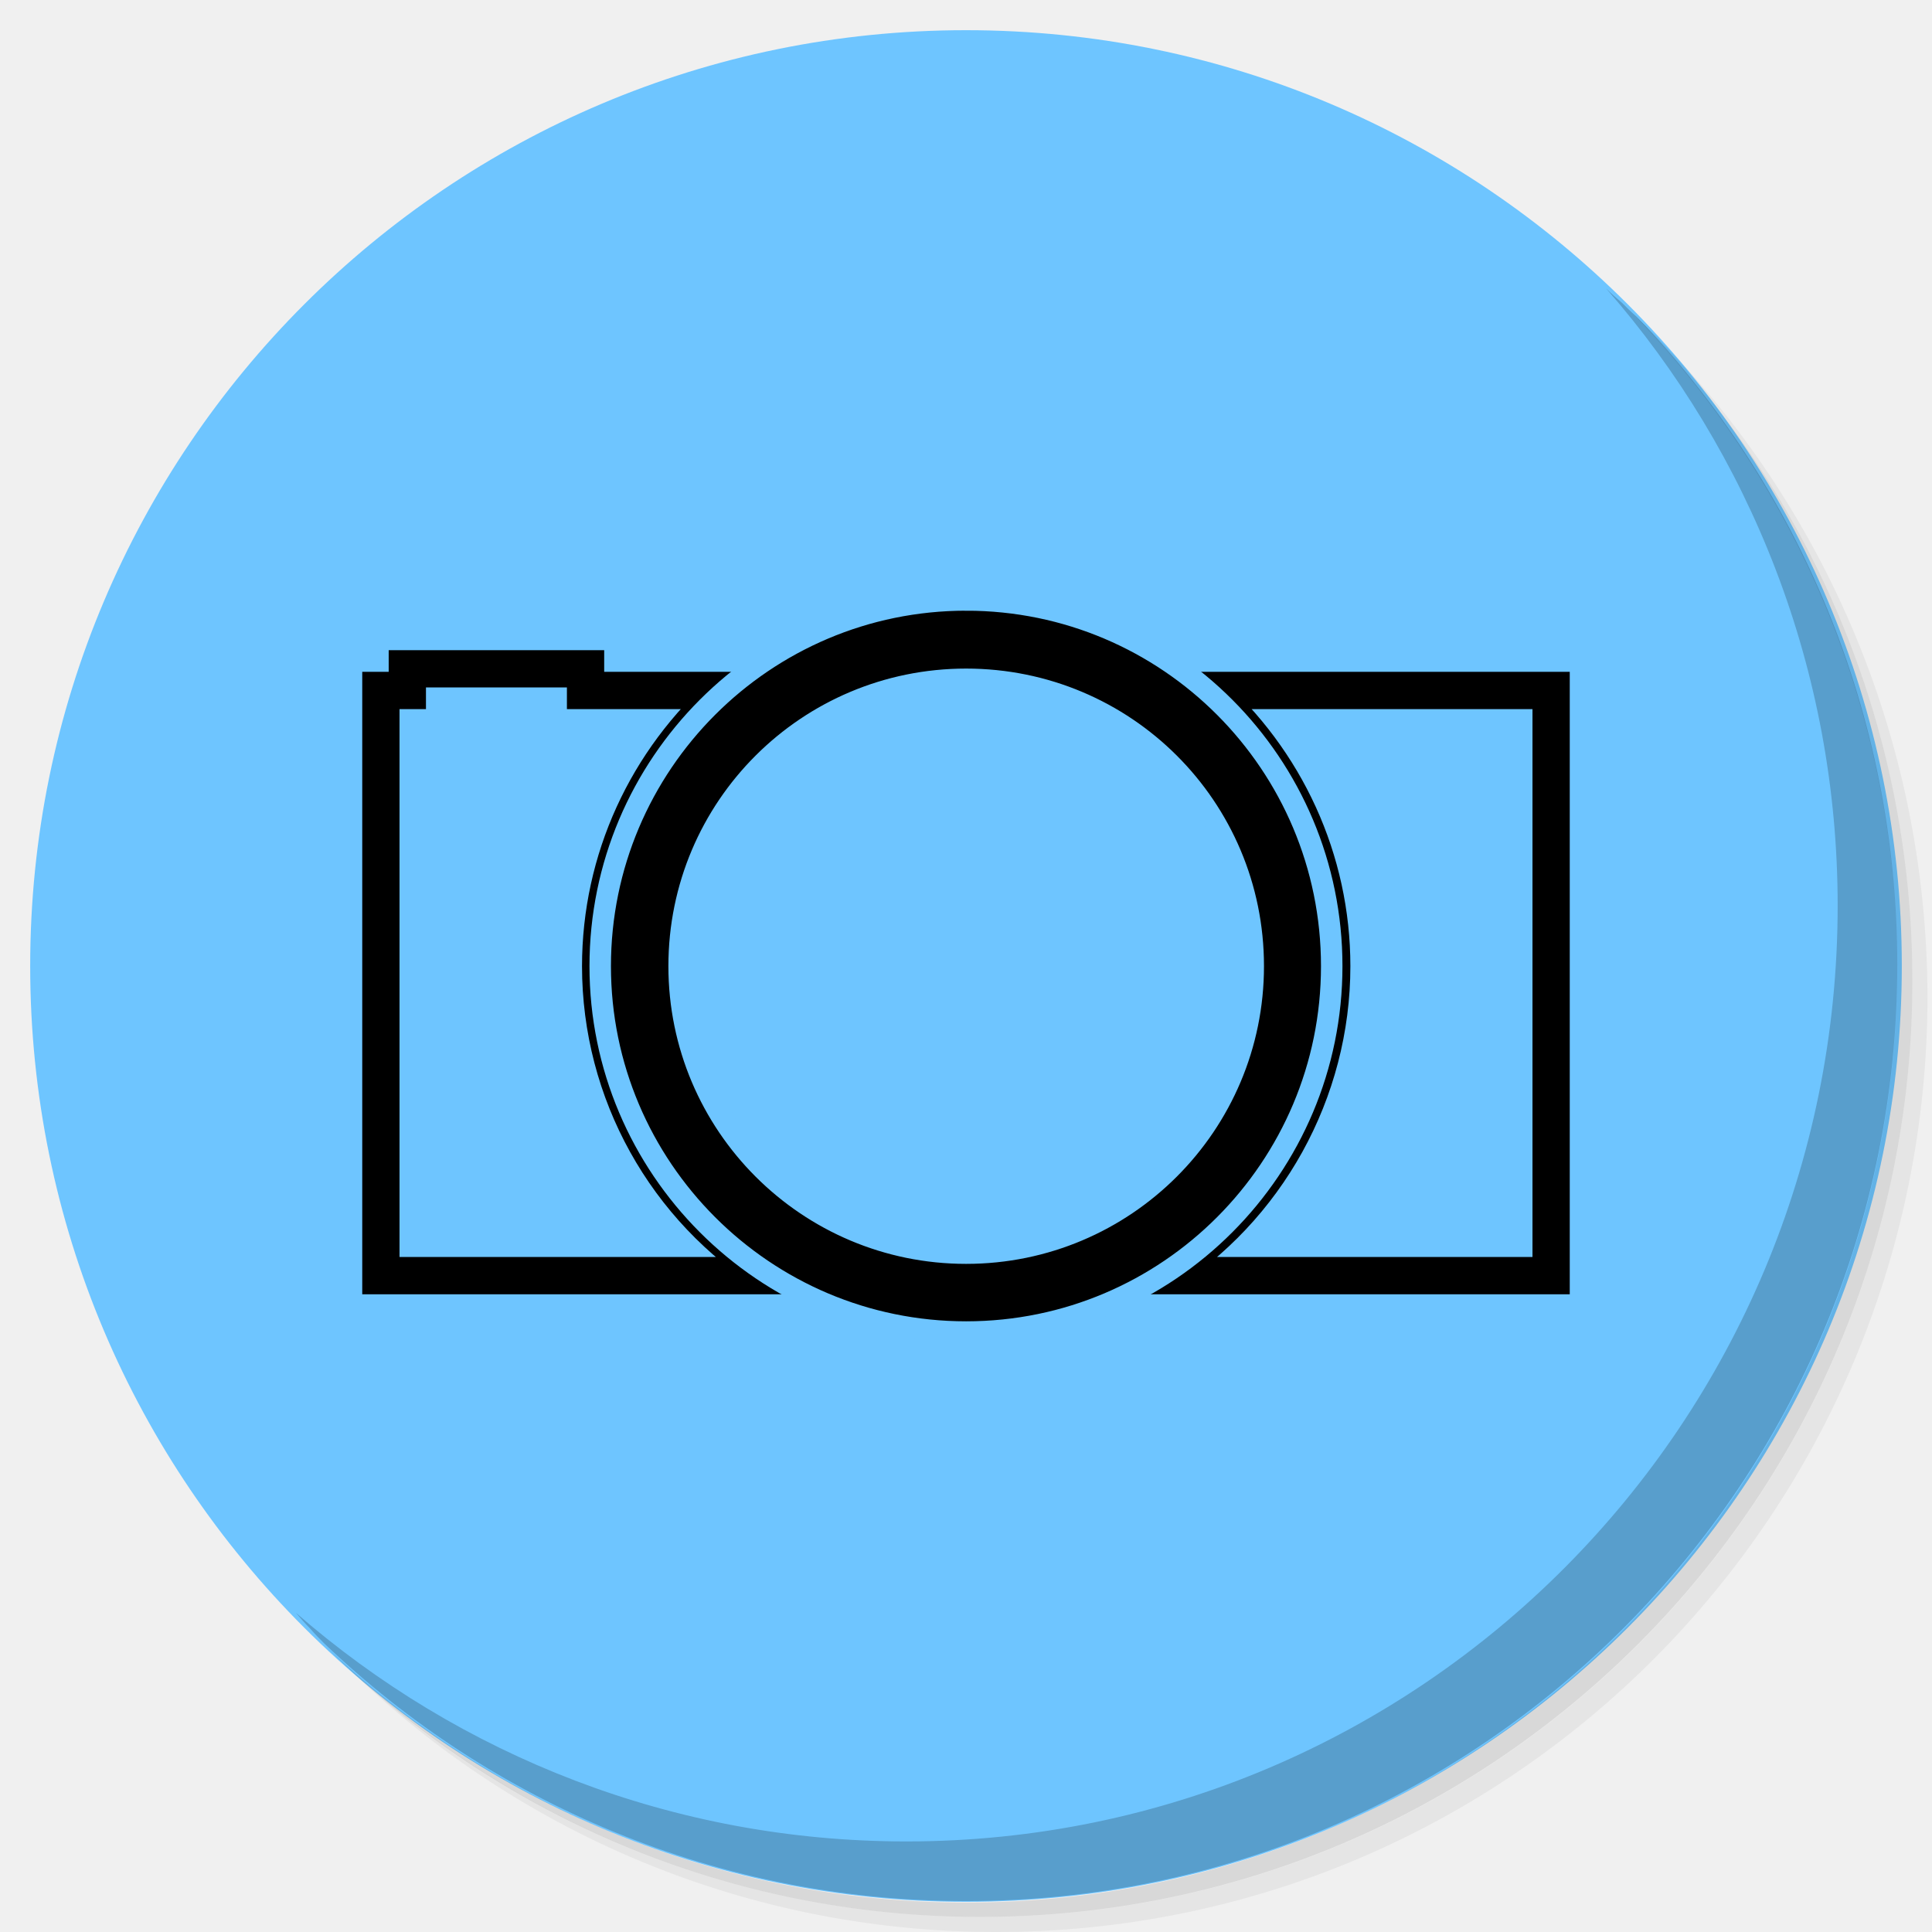
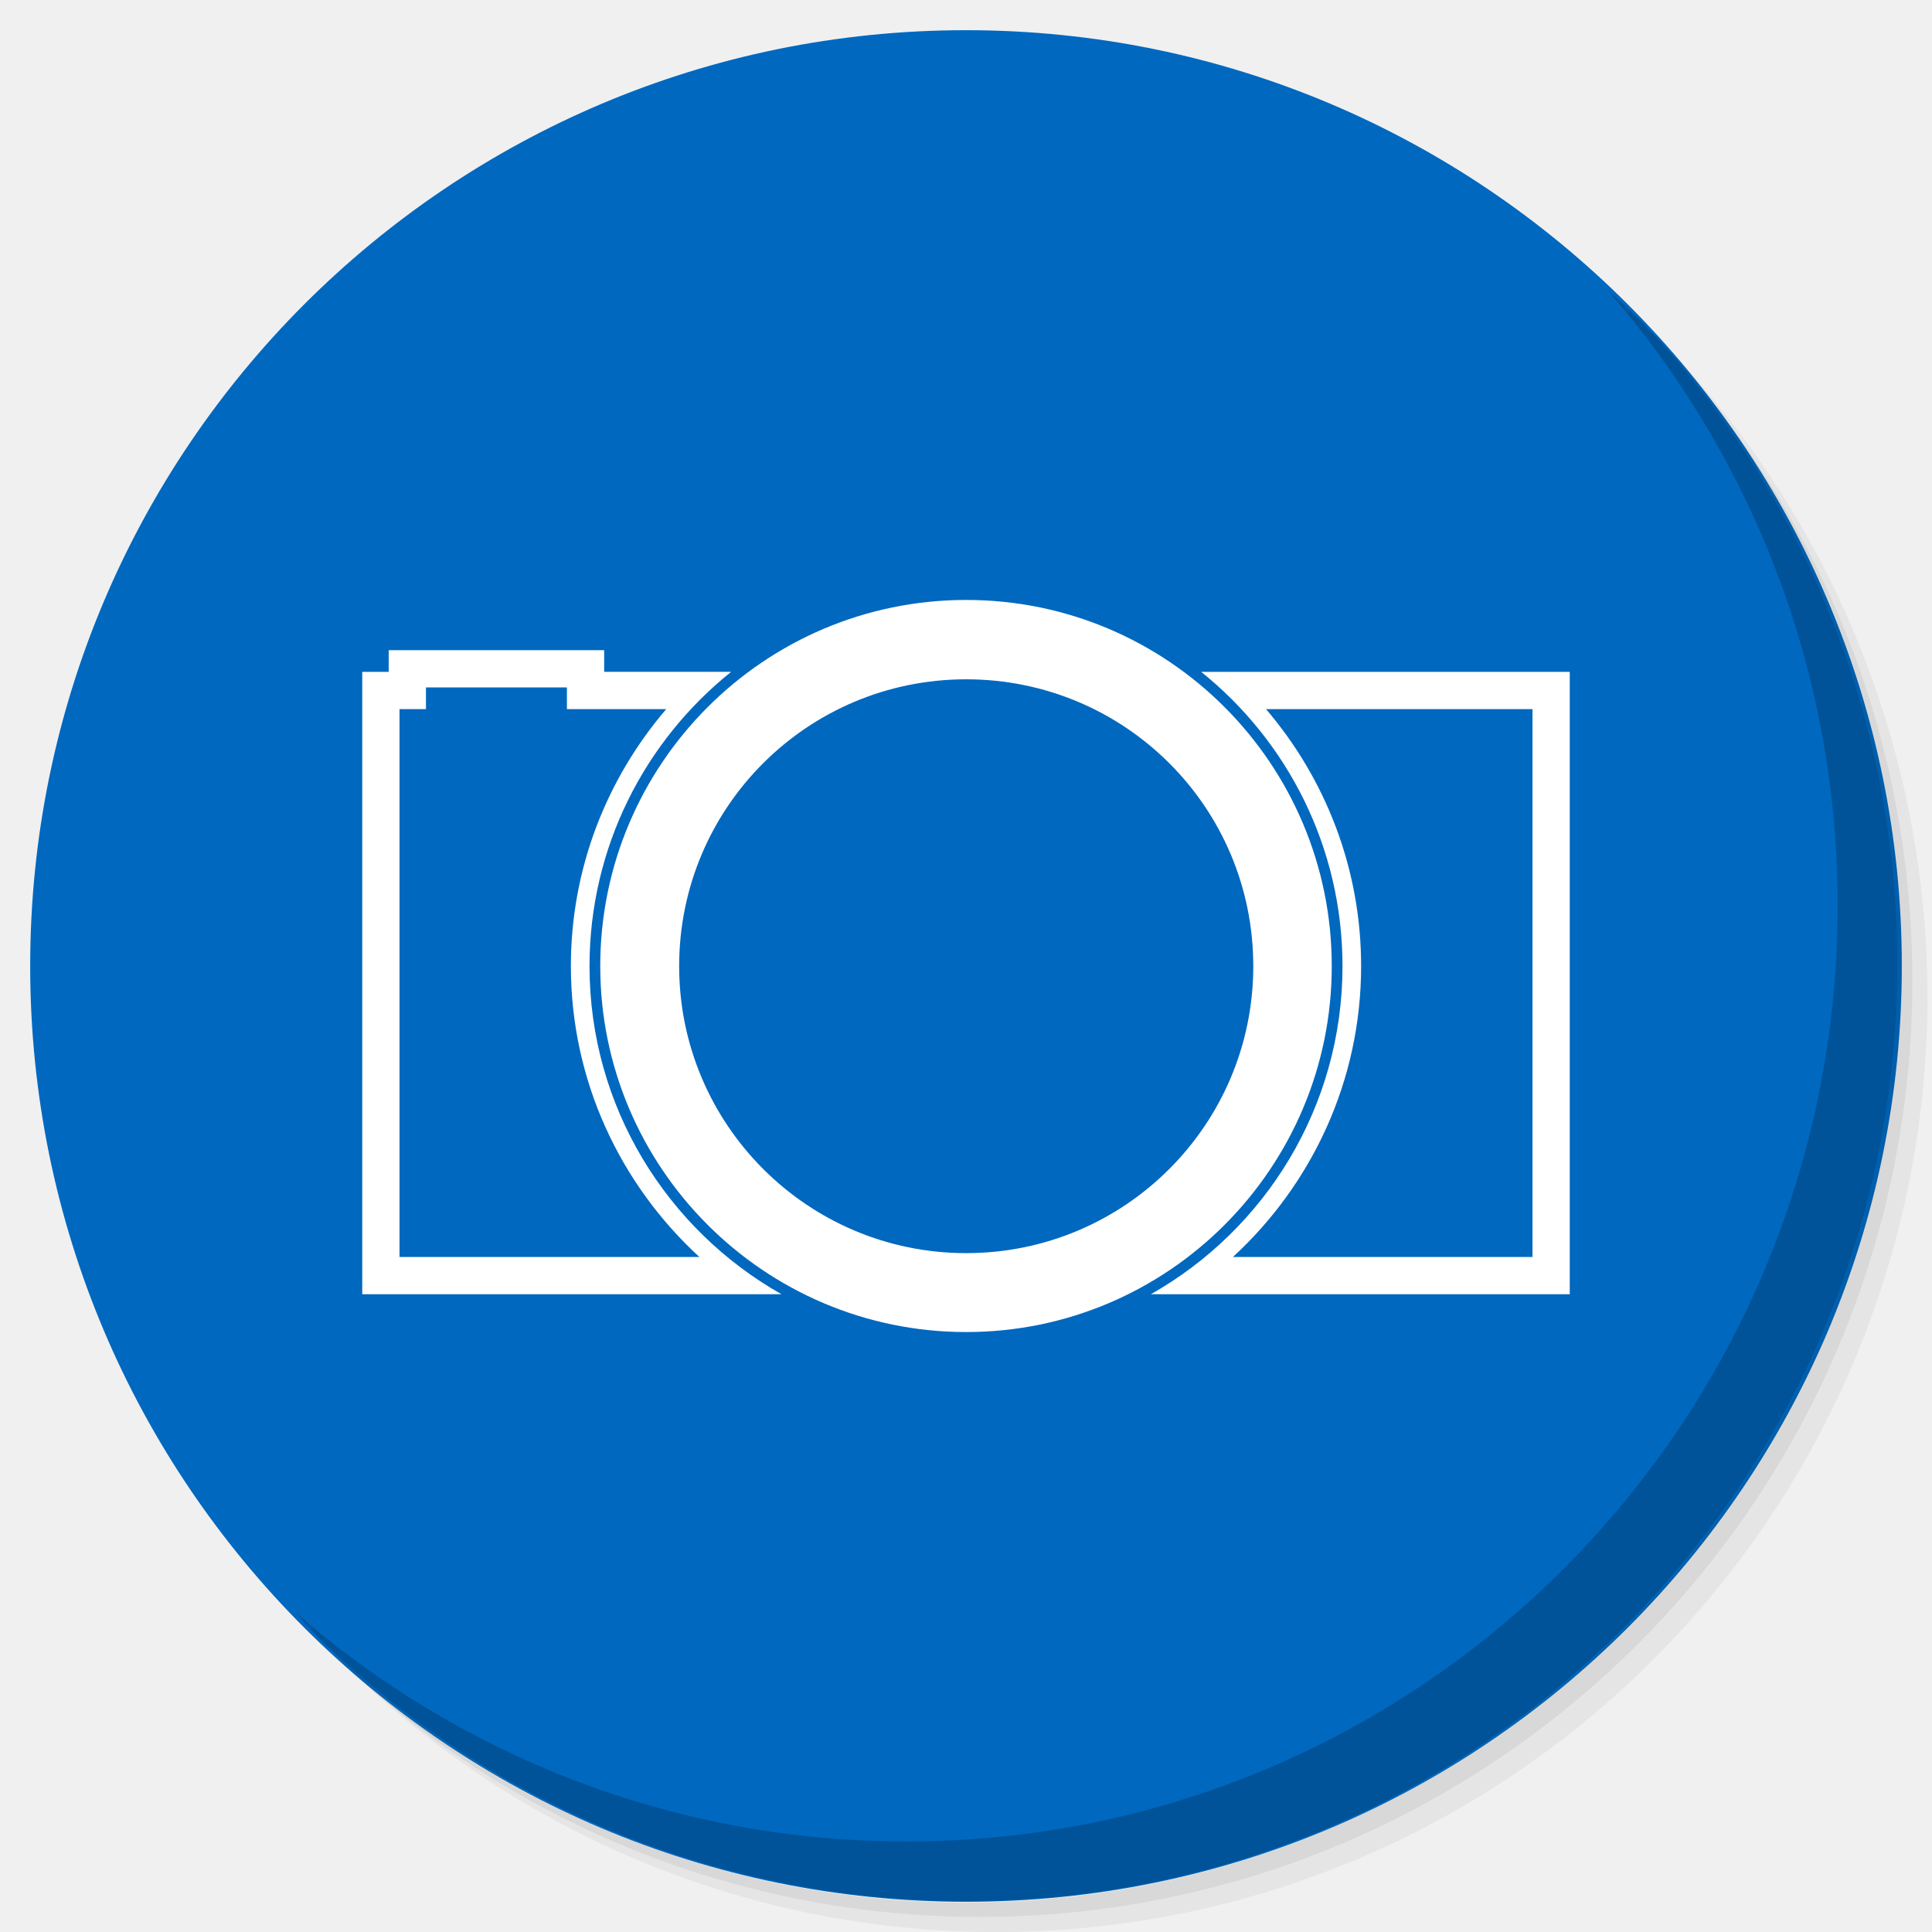
<svg xmlns="http://www.w3.org/2000/svg" xmlns:xlink="http://www.w3.org/1999/xlink" version="1.1" id="Layer_1" x="0px" y="0px" viewBox="0 0 256 256" enable-background="new 0 0 256 256" xml:space="preserve">
  <defs id="defs251">
    <clipPath id="b">
      <use width="100%" overflow="visible" xlink:href="#a" height="100%" id="use5" />
    </clipPath>
    <linearGradient x1="29.337" x2="81.837" y1="75.021" gradientUnits="userSpaceOnUse" y2="44.354" id="c">
      <stop id="stop10" offset="0" stop-opacity=".6" stop-color="#A52714" />
      <stop id="stop12" offset=".66" stop-opacity="0" stop-color="#A52714" />
    </linearGradient>
    <clipPath id="clipPath1232">
      <use width="100%" overflow="visible" xlink:href="#a" height="100%" id="use1230" />
    </clipPath>
    <clipPath id="clipPath1236">
      <use width="100%" overflow="visible" xlink:href="#a" height="100%" id="use1234" />
    </clipPath>
    <linearGradient x1="110.87" x2="52.538" y1="164.5" gradientUnits="userSpaceOnUse" y2="130.33" id="d">
      <stop id="stop23" offset="0" stop-opacity=".4" stop-color="#055524" />
      <stop id="stop25" offset=".33" stop-opacity="0" stop-color="#055524" />
    </linearGradient>
    <clipPath id="clipPath1244">
      <use width="100%" overflow="visible" xlink:href="#a" height="100%" id="use1242" />
    </clipPath>
    <clipPath id="clipPath1248">
      <use width="100%" overflow="visible" xlink:href="#a" height="100%" id="use1246" />
    </clipPath>
    <clipPath id="f">
      <use y="0" x="0" style="overflow:visible" id="use37" height="100%" xlink:href="#e" overflow="visible" width="100%" />
    </clipPath>
    <linearGradient x1="121.86" x2="136.55" y1="49.804" gradientUnits="userSpaceOnUse" y2="114.13" id="g">
      <stop id="stop42" offset="0" stop-opacity=".3" stop-color="#EA6100" />
      <stop id="stop44" offset=".66" stop-opacity="0" stop-color="#EA6100" />
    </linearGradient>
    <clipPath id="clipPath1258">
      <use width="100%" overflow="visible" xlink:href="#a" height="100%" id="use1256" />
    </clipPath>
    <clipPath id="clipPath1269">
      <use width="100%" overflow="visible" xlink:href="#a" height="100%" id="use1267" />
    </clipPath>
    <clipPath id="j">
      <use y="0" x="0" style="overflow:visible" id="use62" height="100%" xlink:href="#i" overflow="visible" width="100%" />
    </clipPath>
    <radialGradient id="l" gradientUnits="userSpaceOnUse" cy="55.948" cx="668.18" gradientTransform="translate(-576)" r="84.078">
      <stop stop-color="#3E2723" stop-opacity=".2" offset="0" id="stop73" />
      <stop stop-color="#3E2723" stop-opacity="0" offset="1" id="stop75" />
    </radialGradient>
    <clipPath id="clipPath1285">
      <use width="100%" overflow="visible" xlink:href="#a" height="100%" id="use1283" />
    </clipPath>
    <clipPath id="clipPath1289">
      <use width="100%" overflow="visible" xlink:href="#a" height="100%" id="use1287" />
    </clipPath>
    <clipPath id="n">
      <use y="0" x="0" style="overflow:visible" id="use83" height="100%" xlink:href="#m" overflow="visible" width="100%" />
    </clipPath>
    <radialGradient id="p" gradientUnits="userSpaceOnUse" cy="48.52" cx="597.88" gradientTransform="translate(-576)" r="78.044">
      <stop stop-color="#3E2723" stop-opacity=".2" offset="0" id="stop94" />
      <stop stop-color="#3E2723" stop-opacity="0" offset="1" id="stop96" />
    </radialGradient>
    <clipPath id="clipPath1305">
      <use width="100%" overflow="visible" xlink:href="#a" height="100%" id="use1303" />
    </clipPath>
    <radialGradient id="q" gradientUnits="userSpaceOnUse" cy="96.138" cx="671.84" gradientTransform="translate(-576)" r="87.87">
      <stop stop-color="#263238" stop-opacity=".2" offset="0" id="stop101" />
      <stop stop-color="#263238" stop-opacity="0" offset="1" id="stop103" />
    </radialGradient>
    <clipPath id="clipPath1312">
      <use width="100%" overflow="visible" xlink:href="#a" height="100%" id="use1310" />
    </clipPath>
    <clipPath id="clipPath1316">
      <use width="100%" overflow="visible" xlink:href="#a" height="100%" id="use1314" />
    </clipPath>
    <clipPath id="clipPath1320">
      <use width="100%" overflow="visible" xlink:href="#a" height="100%" id="use1318" />
    </clipPath>
    <clipPath id="clipPath1324">
      <use width="100%" overflow="visible" xlink:href="#a" height="100%" id="use1322" />
    </clipPath>
    <path d="m 8,184 h 83.77 l 38.88,-38.88 V 116 H 61.36 L 8,24.48 Z" id="e" />
    <path d="m 96,56 34.65,60 -38.88,68 H 184 V 56 Z" id="i" />
    <path d="M 21.97,8 V 48.34 L 61.36,116 96,56 h 88 V 8 Z" id="m" />
    <clipPath id="b-1">
      <use width="100%" overflow="visible" xlink:href="#a" height="100%" id="use5-7" />
    </clipPath>
    <clipPath id="clipPath1232-2">
      <use width="100%" overflow="visible" xlink:href="#a" height="100%" id="use1230-2" />
    </clipPath>
    <clipPath id="clipPath1236-6">
      <use width="100%" overflow="visible" xlink:href="#a" height="100%" id="use1234-1" />
    </clipPath>
    <clipPath id="clipPath1244-1">
      <use width="100%" overflow="visible" xlink:href="#a" height="100%" id="use1242-5" />
    </clipPath>
    <clipPath id="clipPath1248-9">
      <use width="100%" overflow="visible" xlink:href="#a" height="100%" id="use1246-4" />
    </clipPath>
    <clipPath id="f-9">
      <use y="0" x="0" style="overflow:visible" id="use37-0" height="100%" xlink:href="#e-8" overflow="visible" width="100%" />
    </clipPath>
    <clipPath id="clipPath1258-7">
      <use width="100%" overflow="visible" xlink:href="#a" height="100%" id="use1256-7" />
    </clipPath>
    <clipPath id="clipPath1269-1">
      <use width="100%" overflow="visible" xlink:href="#a" height="100%" id="use1267-1" />
    </clipPath>
    <clipPath id="j-5">
      <use y="0" x="0" style="overflow:visible" id="use62-9" height="100%" xlink:href="#i-5" overflow="visible" width="100%" />
    </clipPath>
    <radialGradient id="l-7" gradientUnits="userSpaceOnUse" cy="55.948" cx="668.18" gradientTransform="translate(-576)" r="84.078">
      <stop stop-color="#3E2723" stop-opacity=".2" offset="0" id="stop73-7" />
      <stop stop-color="#3E2723" stop-opacity="0" offset="1" id="stop75-6" />
    </radialGradient>
    <clipPath id="clipPath1285-7">
      <use width="100%" overflow="visible" xlink:href="#a" height="100%" id="use1283-3" />
    </clipPath>
    <clipPath id="clipPath1289-6">
      <use width="100%" overflow="visible" xlink:href="#a" height="100%" id="use1287-5" />
    </clipPath>
    <clipPath id="n-6">
      <use y="0" x="0" style="overflow:visible" id="use83-3" height="100%" xlink:href="#m-6" overflow="visible" width="100%" />
    </clipPath>
    <radialGradient id="p-9" gradientUnits="userSpaceOnUse" cy="48.52" cx="597.88" gradientTransform="translate(-576)" r="78.044">
      <stop stop-color="#3E2723" stop-opacity=".2" offset="0" id="stop94-4" />
      <stop stop-color="#3E2723" stop-opacity="0" offset="1" id="stop96-8" />
    </radialGradient>
    <clipPath id="clipPath1305-1">
      <use width="100%" overflow="visible" xlink:href="#a" height="100%" id="use1303-2" />
    </clipPath>
    <radialGradient id="q-9" gradientUnits="userSpaceOnUse" cy="96.138" cx="671.84" gradientTransform="translate(-576)" r="87.87">
      <stop stop-color="#263238" stop-opacity=".2" offset="0" id="stop101-3" />
      <stop stop-color="#263238" stop-opacity="0" offset="1" id="stop103-9" />
    </radialGradient>
    <clipPath id="clipPath1312-0">
      <use width="100%" overflow="visible" xlink:href="#a" height="100%" id="use1310-8" />
    </clipPath>
    <clipPath id="clipPath1316-8">
      <use width="100%" overflow="visible" xlink:href="#a" height="100%" id="use1314-5" />
    </clipPath>
    <clipPath id="clipPath1320-0">
      <use width="100%" overflow="visible" xlink:href="#a" height="100%" id="use1318-9" />
    </clipPath>
    <clipPath id="clipPath1324-6">
      <use width="100%" overflow="visible" xlink:href="#a" height="100%" id="use1322-3" />
    </clipPath>
    <path d="m 8,184 h 83.77 l 38.88,-38.88 V 116 H 61.36 L 8,24.48 Z" id="e-8" />
    <path d="m 96,56 34.65,60 -38.88,68 H 184 V 56 Z" id="i-5" />
    <path d="M 21.97,8 V 48.34 L 61.36,116 96,56 h 88 V 8 Z" id="m-6" />
    <radialGradient id="r" gradientUnits="userSpaceOnUse" cy="32.014" cx="34.286" gradientTransform="translate(-23.07961,-106.2699)" r="176.75">
      <stop stop-color="#fff" stop-opacity=".1" offset="0" id="stop130" />
      <stop stop-color="#fff" stop-opacity="0" offset="1" id="stop132" />
    </radialGradient>
    <clipPath id="b-0">
      <use y="0" x="0" style="overflow:visible" width="100%" overflow="visible" xlink:href="#a" height="100%" id="use5-5" />
    </clipPath>
    <clipPath id="clipPath963">
      <use y="0" x="0" style="overflow:visible" width="100%" overflow="visible" xlink:href="#a" height="100%" id="use961" />
    </clipPath>
    <clipPath id="clipPath967">
      <use y="0" x="0" style="overflow:visible" width="100%" overflow="visible" xlink:href="#a" height="100%" id="use965" />
    </clipPath>
    <radialGradient id="q-94" gradientUnits="userSpaceOnUse" cy="96.138" cx="671.84" gradientTransform="translate(-576)" r="87.87">
      <stop stop-color="#263238" stop-opacity=".2" offset="0" id="stop101-6" />
      <stop stop-color="#263238" stop-opacity="0" offset="1" id="stop103-92" />
    </radialGradient>
    <clipPath id="clipPath974">
      <use y="0" x="0" style="overflow:visible" width="100%" overflow="visible" xlink:href="#a" height="100%" id="use972" />
    </clipPath>
    <radialGradient id="p-2" gradientUnits="userSpaceOnUse" cy="48.52" cx="597.88" gradientTransform="translate(-576)" r="78.044">
      <stop stop-color="#3E2723" stop-opacity=".2" offset="0" id="stop94-47" />
      <stop stop-color="#3E2723" stop-opacity="0" offset="1" id="stop96-7" />
    </radialGradient>
    <clipPath id="clipPath981">
      <use y="0" x="0" style="overflow:visible" width="100%" overflow="visible" xlink:href="#a" height="100%" id="use979" />
    </clipPath>
    <clipPath id="clipPath985">
      <use y="0" x="0" style="overflow:visible" width="100%" overflow="visible" xlink:href="#a" height="100%" id="use983" />
    </clipPath>
    <clipPath id="n-5">
      <use width="100%" overflow="visible" xlink:href="#m-0" height="100%" id="use83-4" style="overflow:visible" x="0" y="0" />
    </clipPath>
    <radialGradient id="l-2" gradientUnits="userSpaceOnUse" cy="55.948" cx="668.18" gradientTransform="translate(-576)" r="84.078">
      <stop stop-color="#3E2723" stop-opacity=".2" offset="0" id="stop73-8" />
      <stop stop-color="#3E2723" stop-opacity="0" offset="1" id="stop75-9" />
    </radialGradient>
    <clipPath id="clipPath997">
      <use y="0" x="0" style="overflow:visible" width="100%" overflow="visible" xlink:href="#a" height="100%" id="use995" />
    </clipPath>
    <clipPath id="clipPath1001">
      <use y="0" x="0" style="overflow:visible" width="100%" overflow="visible" xlink:href="#a" height="100%" id="use999" />
    </clipPath>
    <clipPath id="j-3">
      <use width="100%" overflow="visible" xlink:href="#i-1" height="100%" id="use62-6" style="overflow:visible" x="0" y="0" />
    </clipPath>
    <clipPath id="clipPath1010">
      <use y="0" x="0" style="overflow:visible" width="100%" overflow="visible" xlink:href="#a" height="100%" id="use1008" />
    </clipPath>
    <clipPath id="clipPath1017">
      <use y="0" x="0" style="overflow:visible" width="100%" overflow="visible" xlink:href="#a" height="100%" id="use1015" />
    </clipPath>
    <clipPath id="f-0">
      <use width="100%" overflow="visible" xlink:href="#e-1" height="100%" id="use37-5" style="overflow:visible" x="0" y="0" />
    </clipPath>
    <clipPath id="clipPath1029">
      <use y="0" x="0" style="overflow:visible" width="100%" overflow="visible" xlink:href="#a" height="100%" id="use1027" />
    </clipPath>
    <clipPath id="clipPath1033">
      <use y="0" x="0" style="overflow:visible" width="100%" overflow="visible" xlink:href="#a" height="100%" id="use1031" />
    </clipPath>
    <clipPath id="clipPath1043">
      <use y="0" x="0" style="overflow:visible" width="100%" overflow="visible" xlink:href="#a" height="100%" id="use1041" />
    </clipPath>
    <clipPath id="clipPath1047">
      <use y="0" x="0" style="overflow:visible" width="100%" overflow="visible" xlink:href="#a" height="100%" id="use1045" />
    </clipPath>
    <path id="e-1" d="m 8,184 h 83.77 l 38.88,-38.88 V 116 H 61.36 L 8,24.48 Z" />
    <path id="i-1" d="m 96,56 34.65,60 -38.88,68 H 184 V 56 Z" />
    <path id="m-0" d="M 21.97,8 V 48.34 L 61.36,116 96,56 h 88 V 8 Z" />
    <circle r="88" cx="96" cy="96" id="a" />
    <path d="m8 184h83.77l38.88-38.88v-29.12h-69.29l-53.36-91.52z" id="e-6" />
    <path d="m96 56l34.65 60-38.88 68h92.23v-128z" id="i-2" />
    <path d="m21.97 8v40.34l39.39 67.66 34.64-60h88v-48z" id="m-8" />
    <defs id="defs1820">
      <path d="M 21.97,8 V 48.34 L 61.36,116 96,56 h 88 V 8 Z" id="path1928" />
    </defs>
    <clipPath id="n-7">
      <use id="use1822" height="100%" xlink:href="#m-8" overflow="visible" width="100%" style="overflow:visible" x="0" y="0" />
    </clipPath>
    <defs id="defs1799">
      <path d="m 96,56 34.65,60 -38.88,68 H 184 V 56 Z" id="path1918" />
    </defs>
    <clipPath id="j-6">
      <use id="use1801" height="100%" xlink:href="#i-2" overflow="visible" width="100%" style="overflow:visible" x="0" y="0" />
    </clipPath>
    <defs id="defs1774">
      <path d="m 8,184 h 83.77 l 38.88,-38.88 V 116 H 61.36 L 8,24.48 Z" id="path1902" />
    </defs>
    <clipPath id="f-06">
      <use id="use1776" height="100%" xlink:href="#e-6" overflow="visible" width="100%" style="overflow:visible" x="0" y="0" />
    </clipPath>
    <linearGradient x1="110.87" x2="52.538" y1="164.5" gradientUnits="userSpaceOnUse" y2="130.33" id="linearGradient1897">
      <stop id="stop1762" offset="0" stop-opacity=".4" stop-color="#055524" />
      <stop id="stop1764" offset=".33" stop-opacity="0" stop-color="#055524" />
    </linearGradient>
    <linearGradient x1="29.337" x2="81.837" y1="75.021" gradientUnits="userSpaceOnUse" y2="44.354" id="linearGradient1889">
      <stop id="stop1749" offset="0" stop-opacity=".6" stop-color="#A52714" />
      <stop id="stop1751" offset=".66" stop-opacity="0" stop-color="#A52714" />
    </linearGradient>
    <linearGradient id="linearGradient1910" y2="114.13" gradientUnits="userSpaceOnUse" y1="49.804" x2="136.55" x1="121.86">
      <stop stop-color="#EA6100" stop-opacity=".3" offset="0" id="stop1781" />
      <stop stop-color="#EA6100" stop-opacity="0" offset=".66" id="stop1783" />
    </linearGradient>
    <clipPath id="b-3">
      <use y="0" x="0" style="overflow:visible" width="100%" overflow="visible" xlink:href="#a" height="100%" id="use5-1" />
    </clipPath>
    <clipPath id="clipPath1024">
      <use y="0" x="0" style="overflow:visible" width="100%" overflow="visible" xlink:href="#a" height="100%" id="use1022" />
    </clipPath>
    <clipPath id="clipPath1028">
      <use y="0" x="0" style="overflow:visible" width="100%" overflow="visible" xlink:href="#a" height="100%" id="use1026" />
    </clipPath>
    <clipPath id="clipPath1035">
      <use y="0" x="0" style="overflow:visible" width="100%" overflow="visible" xlink:href="#a" height="100%" id="use1033" />
    </clipPath>
    <clipPath id="clipPath1039">
      <use y="0" x="0" style="overflow:visible" width="100%" overflow="visible" xlink:href="#a" height="100%" id="use1037" />
    </clipPath>
    <clipPath id="f-6">
      <use y="0" x="0" style="overflow:visible" id="use37-8" height="100%" xlink:href="#e-61" overflow="visible" width="100%" />
    </clipPath>
    <clipPath id="clipPath1048">
      <use y="0" x="0" style="overflow:visible" width="100%" overflow="visible" xlink:href="#a" height="100%" id="use1046" />
    </clipPath>
    <clipPath id="clipPath1058">
      <use y="0" x="0" style="overflow:visible" width="100%" overflow="visible" xlink:href="#a" height="100%" id="use1056" />
    </clipPath>
    <clipPath id="j-66">
      <use y="0" x="0" style="overflow:visible" id="use62-4" height="100%" xlink:href="#i-59" overflow="visible" width="100%" />
    </clipPath>
    <radialGradient id="l-9" gradientUnits="userSpaceOnUse" cy="55.948" cx="668.18" gradientTransform="translate(-576)" r="84.078">
      <stop stop-color="#3E2723" stop-opacity=".2" offset="0" id="stop73-5" />
      <stop stop-color="#3E2723" stop-opacity="0" offset="1" id="stop75-0" />
    </radialGradient>
    <clipPath id="clipPath1073">
      <use y="0" x="0" style="overflow:visible" width="100%" overflow="visible" xlink:href="#a" height="100%" id="use1071" />
    </clipPath>
    <clipPath id="clipPath1077">
      <use y="0" x="0" style="overflow:visible" width="100%" overflow="visible" xlink:href="#a" height="100%" id="use1075" />
    </clipPath>
    <clipPath id="n-4">
      <use y="0" x="0" style="overflow:visible" id="use83-8" height="100%" xlink:href="#m-4" overflow="visible" width="100%" />
    </clipPath>
    <radialGradient id="p-7" gradientUnits="userSpaceOnUse" cy="48.52" cx="597.88" gradientTransform="translate(-576)" r="78.044">
      <stop stop-color="#3E2723" stop-opacity=".2" offset="0" id="stop94-1" />
      <stop stop-color="#3E2723" stop-opacity="0" offset="1" id="stop96-72" />
    </radialGradient>
    <clipPath id="clipPath1092">
      <use y="0" x="0" style="overflow:visible" width="100%" overflow="visible" xlink:href="#a" height="100%" id="use1090" />
    </clipPath>
    <radialGradient id="q-7" gradientUnits="userSpaceOnUse" cy="96.138" cx="671.84" gradientTransform="translate(-576)" r="87.87">
      <stop stop-color="#263238" stop-opacity=".2" offset="0" id="stop101-2" />
      <stop stop-color="#263238" stop-opacity="0" offset="1" id="stop103-2" />
    </radialGradient>
    <clipPath id="clipPath1099">
      <use y="0" x="0" style="overflow:visible" width="100%" overflow="visible" xlink:href="#a" height="100%" id="use1097" />
    </clipPath>
    <clipPath id="clipPath1103">
      <use y="0" x="0" style="overflow:visible" width="100%" overflow="visible" xlink:href="#a" height="100%" id="use1101" />
    </clipPath>
    <clipPath id="clipPath1107">
      <use y="0" x="0" style="overflow:visible" width="100%" overflow="visible" xlink:href="#a" height="100%" id="use1105" />
    </clipPath>
    <clipPath id="clipPath1111">
      <use y="0" x="0" style="overflow:visible" width="100%" overflow="visible" xlink:href="#a" height="100%" id="use1109" />
    </clipPath>
    <radialGradient id="r-6" gradientUnits="userSpaceOnUse" cy="32.014" cx="34.286" gradientTransform="translate(-7,-7)" r="176.75">
      <stop stop-color="#fff" stop-opacity=".1" offset="0" id="stop130-1" />
      <stop stop-color="#fff" stop-opacity="0" offset="1" id="stop132-0" />
    </radialGradient>
    <path d="m 8,184 h 83.77 l 38.88,-38.88 V 116 H 61.36 L 8,24.48 Z" id="e-61" />
    <path d="m 96,56 34.65,60 -38.88,68 H 184 V 56 Z" id="i-59" />
    <path d="M 21.97,8 V 48.34 L 61.36,116 96,56 h 88 V 8 Z" id="m-4" />
    <clipPath id="b-9">
      <use y="0" x="0" style="overflow:visible" width="100%" overflow="visible" xlink:href="#a" height="100%" id="use5-0" />
    </clipPath>
    <clipPath id="clipPath1024-7">
      <use y="0" x="0" style="overflow:visible" width="100%" overflow="visible" xlink:href="#a" height="100%" id="use1022-7" />
    </clipPath>
    <clipPath id="clipPath1028-1">
      <use y="0" x="0" style="overflow:visible" width="100%" overflow="visible" xlink:href="#a" height="100%" id="use1026-1" />
    </clipPath>
    <clipPath id="clipPath1035-7">
      <use y="0" x="0" style="overflow:visible" width="100%" overflow="visible" xlink:href="#a" height="100%" id="use1033-7" />
    </clipPath>
    <clipPath id="clipPath1039-6">
      <use y="0" x="0" style="overflow:visible" width="100%" overflow="visible" xlink:href="#a" height="100%" id="use1037-7" />
    </clipPath>
    <clipPath id="f-3">
      <use y="0" x="0" style="overflow:visible" id="use37-6" height="100%" xlink:href="#e-9" overflow="visible" width="100%" />
    </clipPath>
    <clipPath id="clipPath1048-3">
      <use y="0" x="0" style="overflow:visible" width="100%" overflow="visible" xlink:href="#a" height="100%" id="use1046-9" />
    </clipPath>
    <clipPath id="clipPath1058-4">
      <use y="0" x="0" style="overflow:visible" width="100%" overflow="visible" xlink:href="#a" height="100%" id="use1056-8" />
    </clipPath>
    <clipPath id="j-1">
      <use y="0" x="0" style="overflow:visible" id="use62-2" height="100%" xlink:href="#i-6" overflow="visible" width="100%" />
    </clipPath>
    <radialGradient id="l-93" gradientUnits="userSpaceOnUse" cy="55.948" cx="668.18" gradientTransform="translate(-576)" r="84.078">
      <stop stop-color="#3E2723" stop-opacity=".2" offset="0" id="stop73-9" />
      <stop stop-color="#3E2723" stop-opacity="0" offset="1" id="stop75-08" />
    </radialGradient>
    <clipPath id="clipPath1073-8">
      <use y="0" x="0" style="overflow:visible" width="100%" overflow="visible" xlink:href="#a" height="100%" id="use1071-5" />
    </clipPath>
    <clipPath id="clipPath1077-0">
      <use y="0" x="0" style="overflow:visible" width="100%" overflow="visible" xlink:href="#a" height="100%" id="use1075-9" />
    </clipPath>
    <clipPath id="n-63">
      <use y="0" x="0" style="overflow:visible" id="use83-85" height="100%" xlink:href="#m-2" overflow="visible" width="100%" />
    </clipPath>
    <radialGradient id="p-6" gradientUnits="userSpaceOnUse" cy="48.52" cx="597.88" gradientTransform="translate(-576)" r="78.044">
      <stop stop-color="#3E2723" stop-opacity=".2" offset="0" id="stop94-11" />
      <stop stop-color="#3E2723" stop-opacity="0" offset="1" id="stop96-5" />
    </radialGradient>
    <clipPath id="clipPath1092-9">
      <use y="0" x="0" style="overflow:visible" width="100%" overflow="visible" xlink:href="#a" height="100%" id="use1090-8" />
    </clipPath>
    <radialGradient id="q-4" gradientUnits="userSpaceOnUse" cy="96.138" cx="671.84" gradientTransform="translate(-576)" r="87.87">
      <stop stop-color="#263238" stop-opacity=".2" offset="0" id="stop101-8" />
      <stop stop-color="#263238" stop-opacity="0" offset="1" id="stop103-1" />
    </radialGradient>
    <clipPath id="clipPath1099-0">
      <use y="0" x="0" style="overflow:visible" width="100%" overflow="visible" xlink:href="#a" height="100%" id="use1097-3" />
    </clipPath>
    <clipPath id="clipPath1103-0">
      <use y="0" x="0" style="overflow:visible" width="100%" overflow="visible" xlink:href="#a" height="100%" id="use1101-4" />
    </clipPath>
    <clipPath id="clipPath1107-4">
      <use y="0" x="0" style="overflow:visible" width="100%" overflow="visible" xlink:href="#a" height="100%" id="use1105-4" />
    </clipPath>
    <clipPath id="clipPath1111-4">
      <use y="0" x="0" style="overflow:visible" width="100%" overflow="visible" xlink:href="#a" height="100%" id="use1109-7" />
    </clipPath>
    <radialGradient id="r-63" gradientUnits="userSpaceOnUse" cy="32.014" cx="34.286" gradientTransform="translate(-7,-7)" r="176.75">
      <stop stop-color="#fff" stop-opacity=".1" offset="0" id="stop130-17" />
      <stop stop-color="#fff" stop-opacity="0" offset="1" id="stop132-5" />
    </radialGradient>
    <path d="m 8,184 h 83.77 l 38.88,-38.88 V 116 H 61.36 L 8,24.48 Z" id="e-9" />
    <path d="m 96,56 34.65,60 -38.88,68 H 184 V 56 Z" id="i-6" />
    <path d="M 21.97,8 V 48.34 L 61.36,116 96,56 h 88 V 8 Z" id="m-2" />
  </defs>
  <g id="layer2">
-     <circle style="display:inline;fill:#6ec5ff;fill-opacity:1;stroke:none;stroke-width:2.74;stroke-miterlimit:4;stroke-dasharray:none;stroke-opacity:1" id="path1090" cx="128" cy="128" r="124" />
+     <circle style="display:inline;fill:#0068bf;fill-opacity:1;stroke:none;stroke-width:2.74;stroke-miterlimit:4;stroke-dasharray:none;stroke-opacity:1" id="path1090" cx="128" cy="128" r="124" />
  </g>
  <g id="layer1" style="display:inline">
-     <path d="m 53.973,88.62 v 2.871 h -3.504 v 77.537 h 51.907 c -14.198,-8.851 -22.786,-24.34 -22.786,-41.001 0,-14.053 6.072,-27.264 16.622,-36.536 H 77.589 v -2.871 z" style="fill:none;stroke:#000000;stroke-width:4.939;stroke-linecap:butt;stroke-linejoin:miter;stroke-miterlimit:10;stroke-dasharray:none;stroke-opacity:1" id="path4308" />
-     <path d="m 159.854,91.491 c 10.536,9.272 16.608,22.483 16.608,36.536 0,16.622 -8.587,32.15 -22.68,41.001 h 51.749 V 91.491 Z" style="fill:none;stroke:#000000;stroke-width:4.939;stroke-linecap:butt;stroke-linejoin:miter;stroke-miterlimit:10;stroke-dasharray:none;stroke-opacity:1" id="path4312" />
-     <path style="fill:#000000;fill-opacity:1;fill-rule:nonzero;stroke:#6ec5ff;stroke-width:2.845;stroke-linecap:butt;stroke-linejoin:miter;stroke-miterlimit:10;stroke-dasharray:none;stroke-opacity:1" d="m 128.015,79.497 c -26.764,0 -48.484,21.772 -48.484,48.522 0,26.697 21.72,48.484 48.484,48.484 26.802,0 48.445,-21.787 48.445,-48.484 0,-26.75 -21.643,-48.522 -48.445,-48.522 z m 0,10.515 c 21.034,0 38.047,16.961 38.047,38.008 0,20.994 -17.013,38.027 -38.047,38.027 -20.995,0 -38.027,-17.033 -38.027,-38.027 0,-21.047 17.032,-38.008 38.027,-38.008 z" id="path4316" />
+     <path style="color:#000000;font-style:normal;font-variant:normal;font-weight:normal;font-stretch:normal;font-size:medium;line-height:normal;font-family:sans-serif;font-variant-ligatures:normal;font-variant-position:normal;font-variant-caps:normal;font-variant-numeric:normal;font-variant-alternates:normal;font-feature-settings:normal;text-indent:0;text-align:start;text-decoration:none;text-decoration-line:none;text-decoration-style:solid;text-decoration-color:#000000;letter-spacing:normal;word-spacing:normal;text-transform:none;writing-mode:lr-tb;direction:ltr;text-orientation:mixed;dominant-baseline:auto;baseline-shift:baseline;text-anchor:start;white-space:normal;shape-padding:0;clip-rule:nonzero;display:inline;overflow:visible;visibility:visible;opacity:1;isolation:auto;mix-blend-mode:normal;color-interpolation:sRGB;color-interpolation-filters:linearRGB;solid-color:#000000;solid-opacity:1;vector-effect:none;fill:#ffffff;fill-opacity:1;fill-rule:nonzero;stroke:none;stroke-width:4.939;stroke-linecap:butt;stroke-linejoin:miter;stroke-miterlimit:10;stroke-dasharray:none;stroke-dashoffset:0;stroke-opacity:1;color-rendering:auto;image-rendering:auto;shape-rendering:auto;text-rendering:auto;enable-background:accumulate" d="m 128.02,79.496 c -26.764,0 -48.484,21.773 -48.484,48.523 0,26.697 21.721,48.484 48.484,48.484 26.802,0 48.445,-21.787 48.445,-48.484 0,-26.75 -21.643,-48.523 -48.445,-48.523 z m -76.516,6.656 v 2.469 0.402 H 48 v 82.473 h 55.559 c -15.181,-8.577 -25.445,-24.862 -25.445,-43.477 0,-15.761 7.332,-29.835 18.764,-38.996 H 80.057 v -2.871 z m 107.658,2.871 c 11.417,9.161 18.725,23.235 18.725,38.996 0,18.614 -10.228,34.899 -25.398,43.477 H 208 V 89.023 Z m -31.143,0.988 c 21.034,0 38.047,16.961 38.047,38.008 0,20.994 -17.013,38.027 -38.047,38.027 -20.995,0 -38.027,-17.033 -38.027,-38.027 0,-21.047 17.032,-38.008 38.027,-38.008 z m -71.578,1.078 h 18.678 v 2.871 H 88.281 c -7.858,9.17 -12.637,21.068 -12.637,34.059 0,15.228 6.587,28.953 17.029,38.539 H 52.938 V 93.961 h 3.504 z m 111.311,2.871 h 35.311 v 72.598 h -39.697 c 10.428,-9.587 16.99,-23.313 16.99,-38.539 0,-12.988 -4.76,-24.888 -12.604,-34.059 z" id="path4308" />
  </g>
  <g id="layer6" style="display:inline">
    <g id="g2548" style="display:inline" transform="translate(-2.960187,1.58543)">
      <path d="m 256.36,128.415 c 0,-33.9 -13.5,-64.5 -35.4,-86.9 -0.4,-0.3 -0.7,-0.7 -1.1,-1 21.3,22.3 34.5,52.6 34.5,86 0,68.5 -55.2,124 -123.4,124 -32.9,0 -62.9,-13 -85,-34.1 0.3,0.3 0.6,0.6 0.9,0.9 22.2,21.7 52.6,35.1 86,35.1 68.2,0 123.5,-55.5 123.5,-124 z" id="path238" style="display:inline;opacity:0.1" />
      <path d="m 219.86,40.415 c -0.7,-0.6 -1.4,-1.3 -2,-1.9 -0.7,-0.6 -1.4,-1.2 -2.1,-1.9 19.1,21.8 30.7,50.5 30.7,81.8 0,68.5 -55.2,124 -123.4,124 -30.9,0 -59.2,-11.4 -80.9,-30.3 0.6,0.7 1.2,1.4 1.9,2.1 0.6,0.7 1.3,1.4 1.9,2 22.1,21.1 52.1,34.1 85,34.1 68.2,0 123.4,-55.5 123.4,-124 0,-33.3 -13.1,-63.6 -34.5,-85.9 z" id="path240" style="display:inline;opacity:0.2" />
      <path d="m 220.96,41.515 c 21.9,22.4 35.4,53.1 35.4,86.9 0,68.5 -55.2,124 -123.4,124 -33.5,0 -63.8,-13.4 -86,-35.1 22.4,22.9 53.6,37.1 88,37.1 68.2,0 123.4,-55.5 123.4,-124 -0.1,-34.9 -14.4,-66.4 -37.4,-88.9 z" id="path236" style="display:inline;opacity:0.05" />
    </g>
  </g>
</svg>
